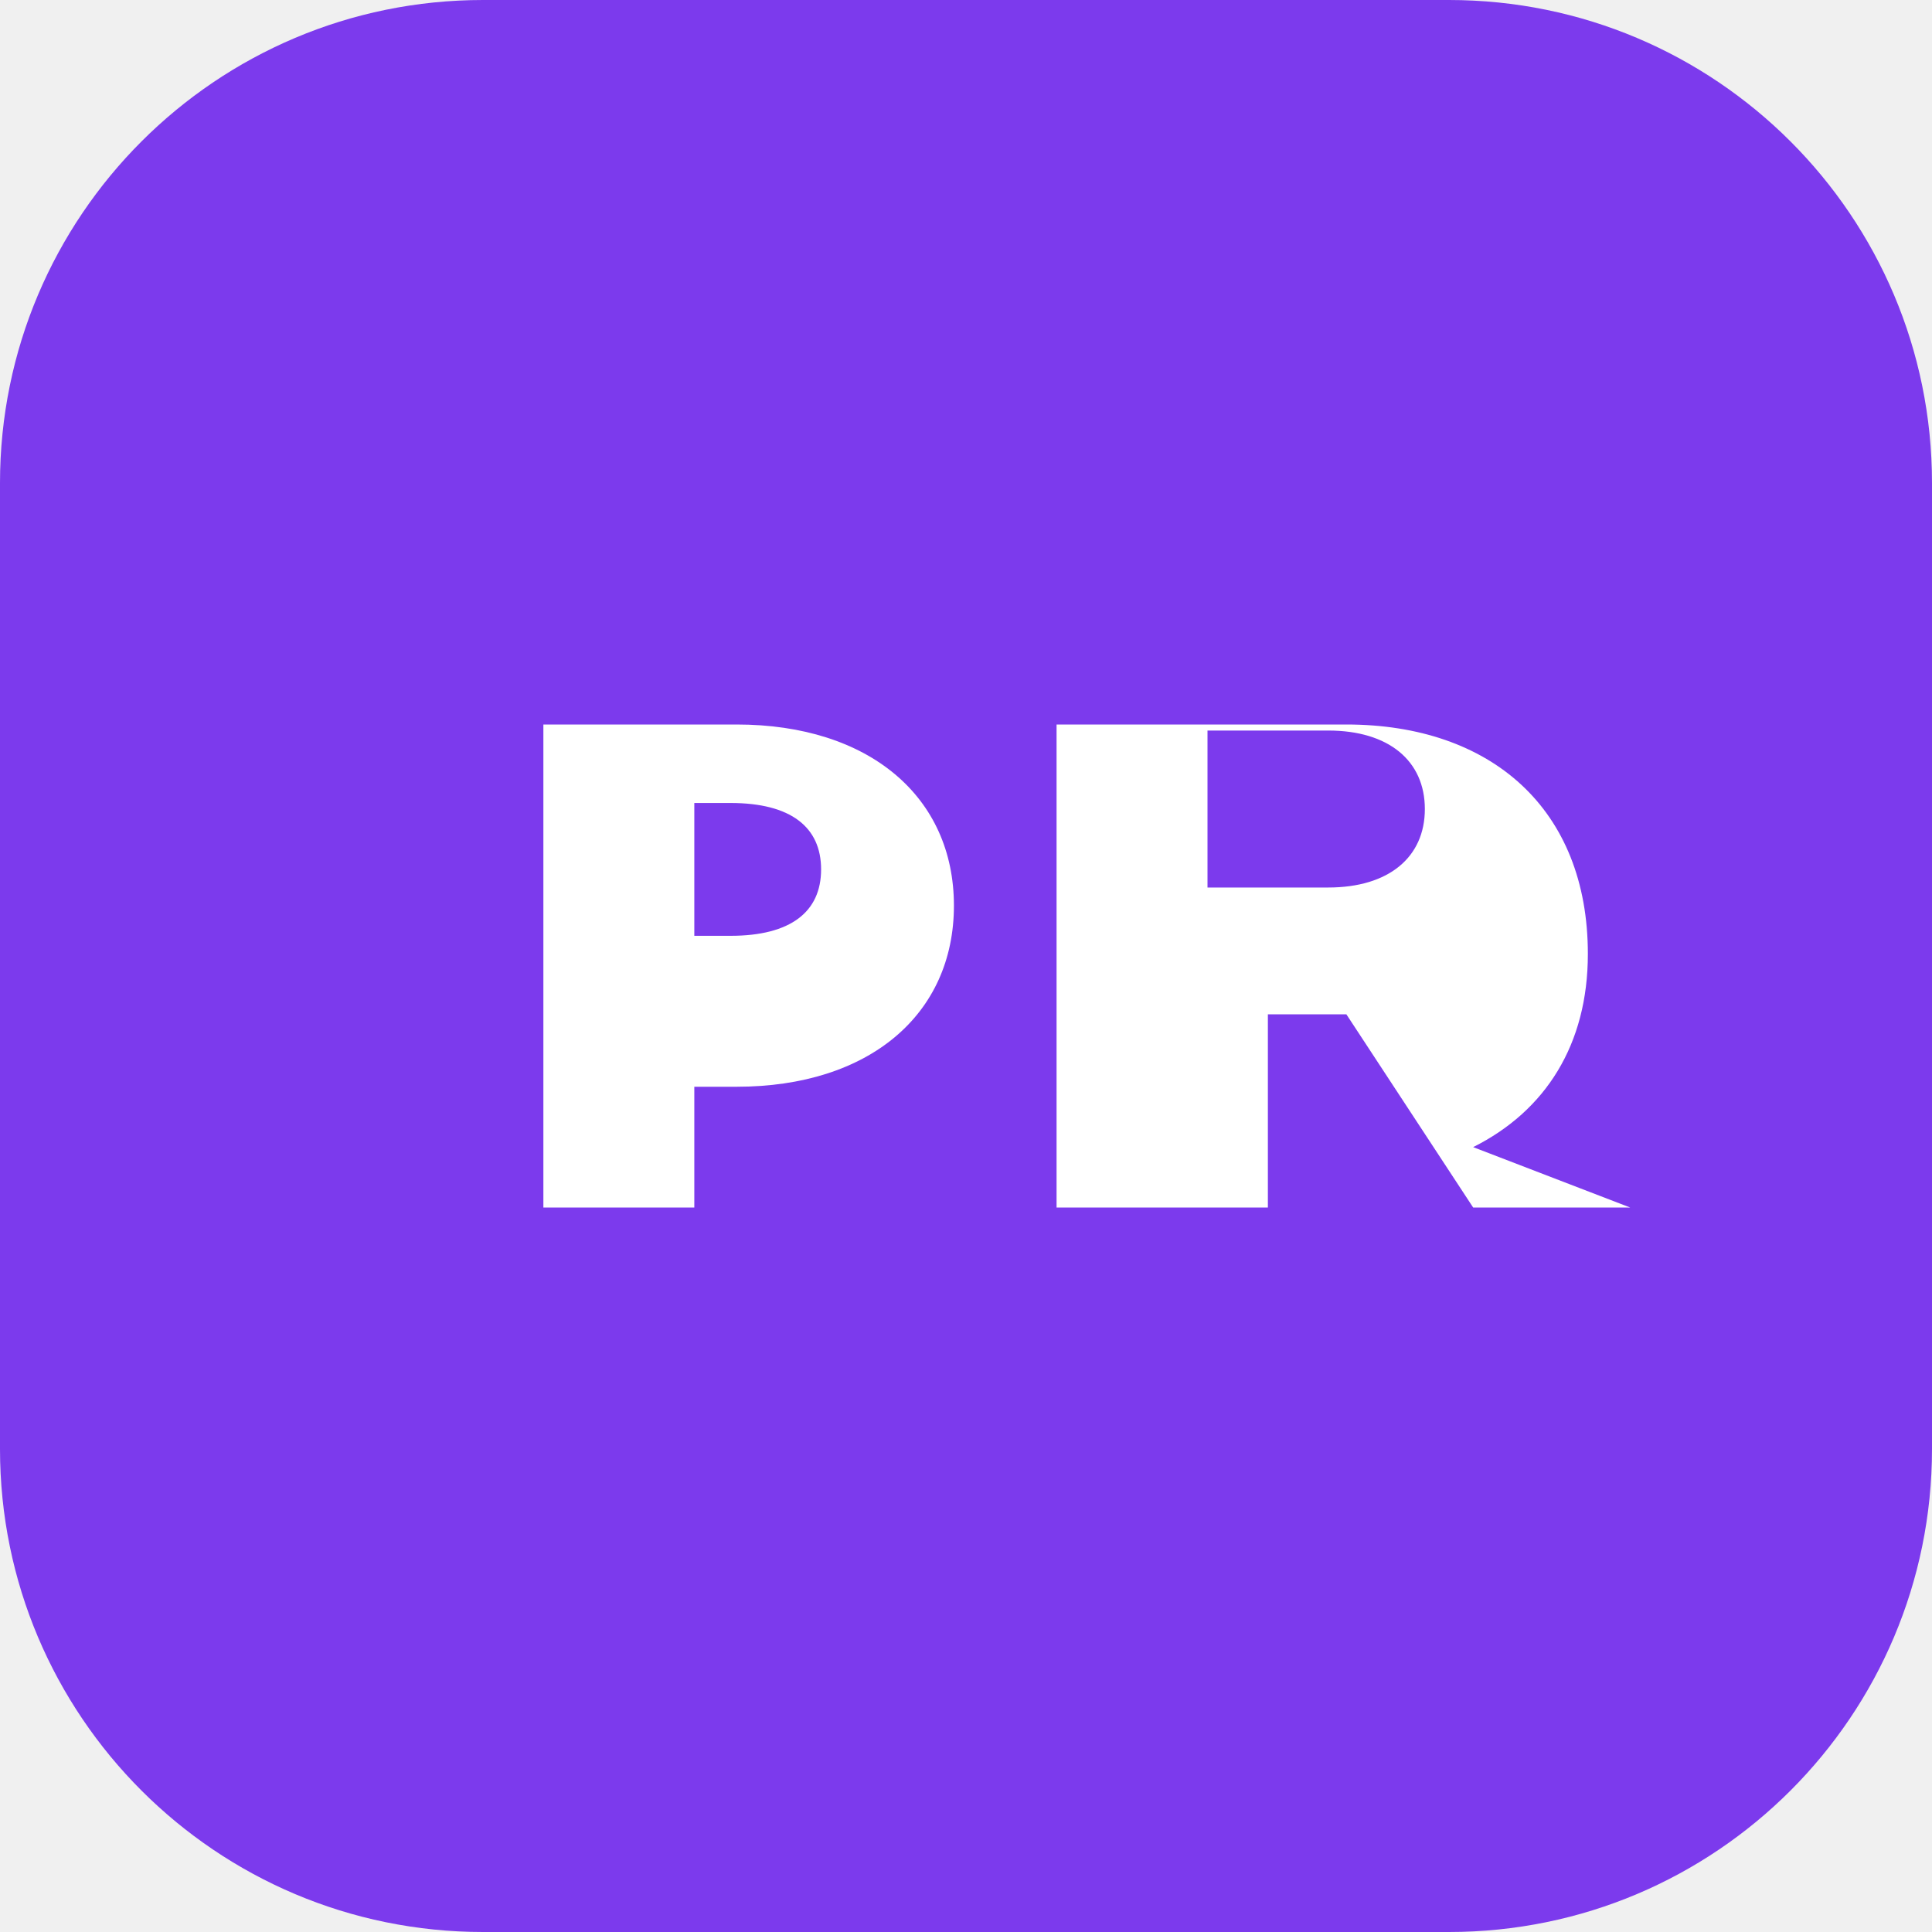
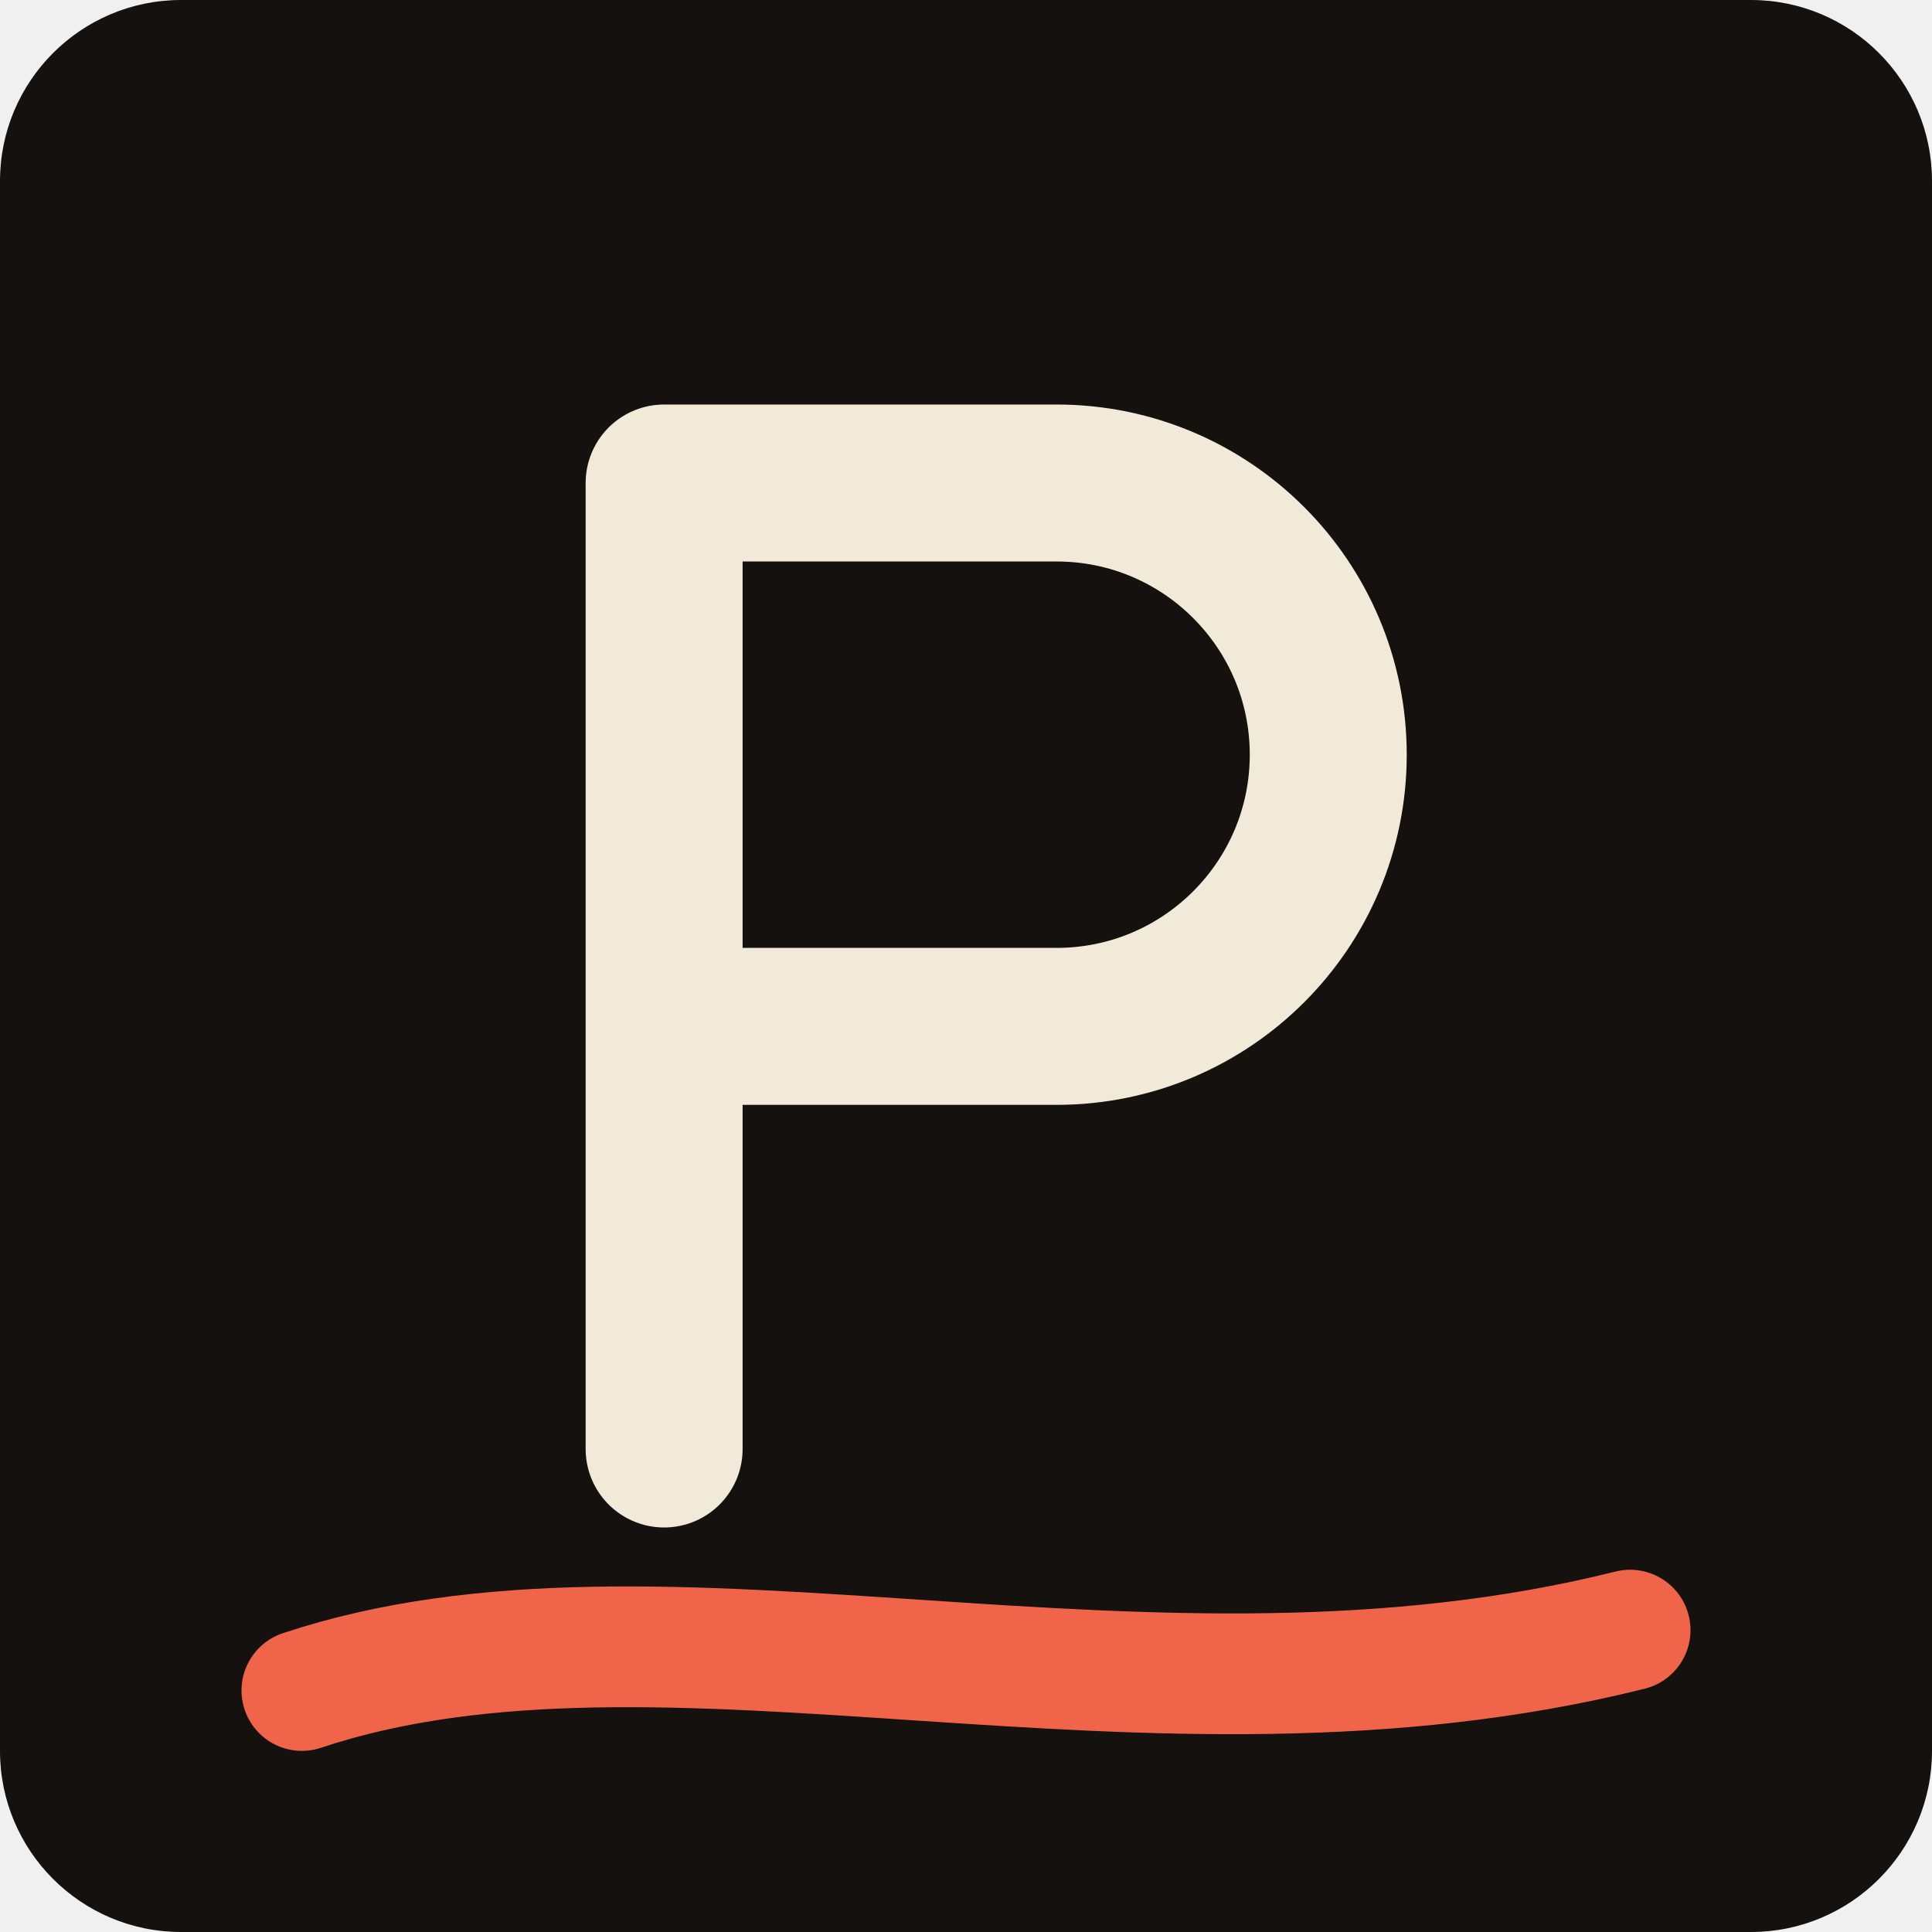
<svg xmlns="http://www.w3.org/2000/svg" viewBox="0 0 32 32" fill="none">
-   <rect width="32" height="32" rx="8" fill="#7c3aed" />
-   <path d="M9 20v-8h3.2c2.2 0 3.6 1.2 3.6 3s-1.4 3-3.6 3H11.5v2H9zm2.5-4.5h.6c1 0 1.5-.4 1.5-1.1s-.5-1.1-1.5-1.1h-.6v2.2zM17.5 20v-8h4.8c2.4 0 4 1.4 4 3.8 0 1.5-.7 2.6-1.9 3.2L27 20h-2.6l-2.1-3.2h-1.3v3.2h-2.5zm2.5-5.3h2c1 0 1.6-.5 1.6-1.3s-.6-1.3-1.6-1.3h-2v2.6z" fill="#fff" />
+   <rect width="32" height="32" rx="3" fill="#14110e" />
+   <path d="M11 24V8h6.5a4.5 4.5 0 0 1 0 9H11" stroke="#f1ead8" stroke-width="2.6" stroke-linecap="round" stroke-linejoin="round" />
+   <path d="M5 28c6-2 14 1 22-1" stroke="#f0654a" stroke-width="2" stroke-linecap="round" />
</svg>
